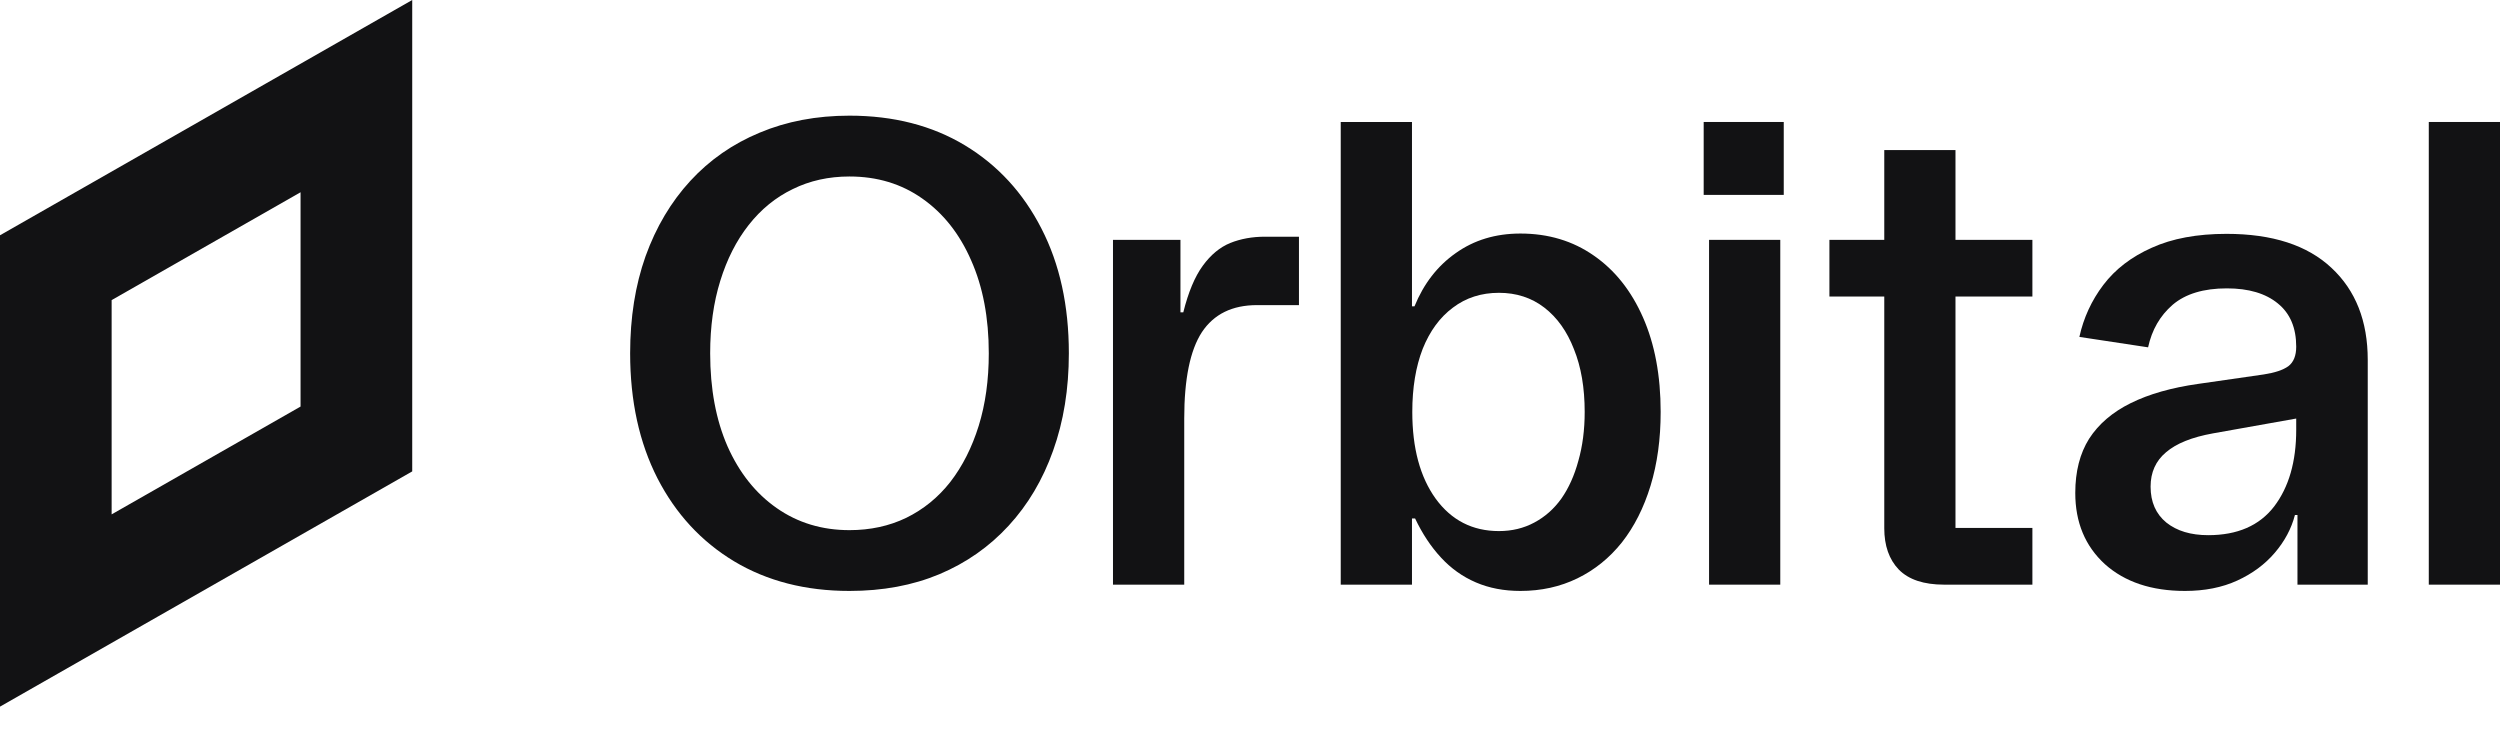
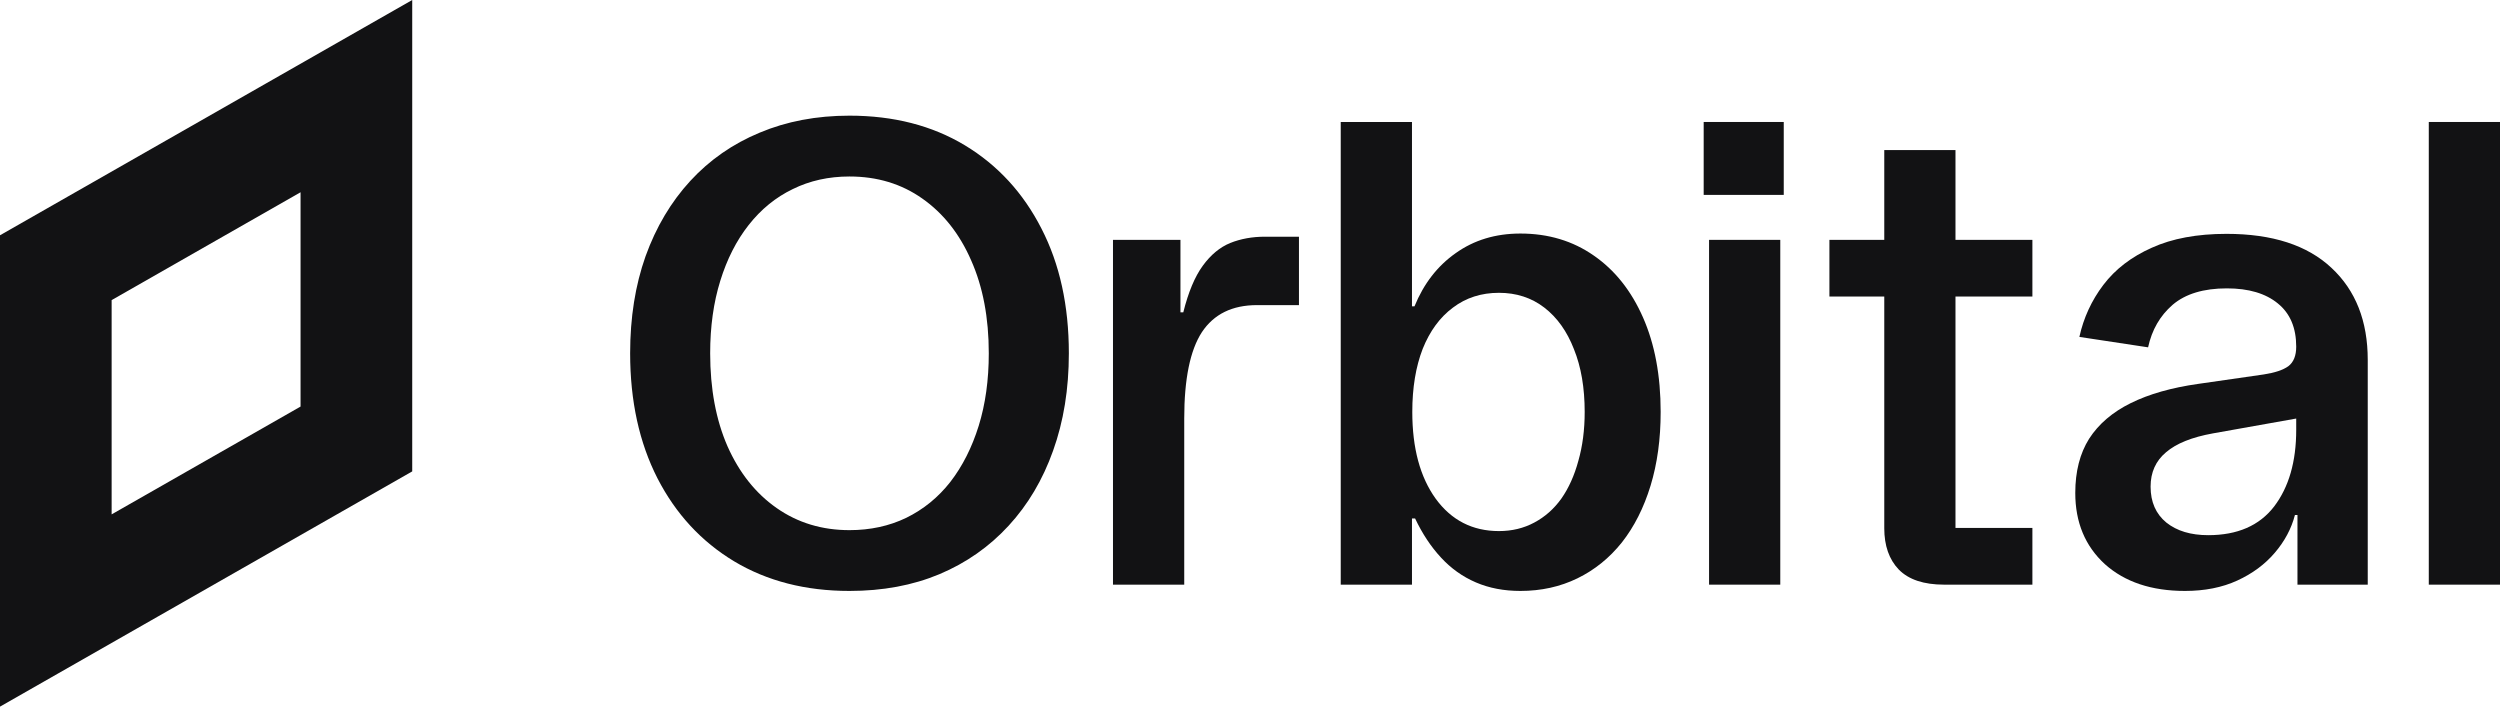
- <svg xmlns="http://www.w3.org/2000/svg" color="#121214" width="72" height="21" viewBox="0 0 72 21" fill="none">
+ <svg xmlns="http://www.w3.org/2000/svg" color="#121214" viewBox="0.000 0.000 72.000 20.391" fill="none">
  <path d="M11.872 13.576L0 20.351V6.776L11.872 0V13.576ZM3.215 8.643V14.814L8.656 11.709V5.537L3.215 8.643Z" fill="#121214" />
  <path d="M24.465 17.019C23.2 17.019 22.093 16.735 21.143 16.166C20.199 15.597 19.464 14.802 18.937 13.779C18.411 12.75 18.148 11.549 18.148 10.175C18.148 9.147 18.296 8.215 18.592 7.38C18.895 6.538 19.325 5.815 19.881 5.21C20.438 4.605 21.104 4.142 21.878 3.821C22.653 3.495 23.515 3.331 24.465 3.331C25.736 3.331 26.843 3.616 27.787 4.184C28.731 4.753 29.467 5.552 29.993 6.581C30.52 7.603 30.783 8.802 30.783 10.175C30.783 11.204 30.631 12.139 30.329 12.98C30.032 13.815 29.606 14.535 29.049 15.14C28.492 15.746 27.827 16.212 27.052 16.538C26.284 16.859 25.421 17.019 24.465 17.019ZM24.465 15.268C25.064 15.268 25.609 15.15 26.099 14.914C26.595 14.671 27.019 14.327 27.37 13.879C27.721 13.425 27.993 12.886 28.187 12.263C28.38 11.64 28.477 10.944 28.477 10.175C28.477 9.153 28.308 8.26 27.969 7.498C27.636 6.735 27.167 6.142 26.562 5.718C25.963 5.295 25.264 5.083 24.465 5.083C23.866 5.083 23.321 5.204 22.831 5.446C22.341 5.682 21.918 6.027 21.561 6.481C21.209 6.929 20.937 7.464 20.744 8.088C20.55 8.711 20.453 9.407 20.453 10.175C20.453 11.198 20.619 12.091 20.952 12.853C21.291 13.616 21.763 14.209 22.368 14.632C22.974 15.056 23.672 15.268 24.465 15.268Z" fill="#121214" />
  <path d="M32.054 16.838V6.908H33.997V8.995H34.079C34.224 8.414 34.411 7.967 34.641 7.652C34.871 7.337 35.135 7.119 35.431 6.998C35.734 6.877 36.066 6.817 36.429 6.817H37.41V8.787H36.203C35.489 8.787 34.959 9.047 34.614 9.567C34.275 10.088 34.106 10.917 34.106 12.054V16.838H32.054Z" fill="#121214" />
  <path d="M43.787 17.019C43.315 17.019 42.889 16.938 42.507 16.774C42.126 16.611 41.79 16.372 41.5 16.057C41.209 15.743 40.961 15.367 40.755 14.932H40.665V16.838H38.613V3.513H40.665V8.823H40.737C41.004 8.169 41.4 7.658 41.926 7.289C42.453 6.914 43.073 6.726 43.787 6.726C44.592 6.726 45.297 6.938 45.902 7.361C46.507 7.779 46.979 8.372 47.318 9.141C47.657 9.909 47.827 10.817 47.827 11.864C47.827 12.644 47.73 13.352 47.536 13.988C47.342 14.623 47.067 15.168 46.71 15.622C46.353 16.069 45.926 16.414 45.43 16.656C44.934 16.898 44.386 17.019 43.787 17.019ZM43.17 15.295C43.545 15.295 43.884 15.213 44.187 15.05C44.495 14.886 44.755 14.656 44.967 14.36C45.179 14.057 45.343 13.694 45.457 13.271C45.578 12.847 45.639 12.378 45.639 11.864C45.639 11.168 45.536 10.566 45.33 10.057C45.131 9.543 44.846 9.144 44.477 8.859C44.108 8.575 43.672 8.433 43.17 8.433C42.662 8.433 42.22 8.575 41.845 8.859C41.47 9.137 41.179 9.534 40.973 10.048C40.774 10.563 40.674 11.168 40.674 11.864C40.674 12.905 40.898 13.737 41.346 14.36C41.799 14.983 42.407 15.295 43.17 15.295Z" fill="#121214" />
  <path d="M49.221 16.838V6.908H51.272V16.838H49.221ZM49.066 3.513H51.372V5.613H49.066V3.513Z" fill="#121214" />
  <path d="M55.991 16.838C55.404 16.838 54.969 16.693 54.684 16.402C54.406 16.112 54.267 15.715 54.267 15.213V8.541H52.687V6.908H54.267V4.321H56.318V6.908H58.533V8.541H56.318V15.204H58.533V16.838H55.991Z" fill="#121214" />
  <path d="M62.927 17.019C61.964 17.019 61.196 16.762 60.621 16.248C60.052 15.727 59.768 15.044 59.768 14.197C59.768 13.579 59.901 13.059 60.167 12.635C60.44 12.212 60.839 11.87 61.365 11.61C61.892 11.349 62.539 11.165 63.308 11.056L65.196 10.784C65.516 10.735 65.753 10.656 65.904 10.547C66.055 10.432 66.131 10.245 66.131 9.985C66.131 9.44 65.955 9.026 65.604 8.741C65.253 8.451 64.763 8.305 64.134 8.305C63.462 8.305 62.942 8.463 62.573 8.777C62.209 9.092 61.974 9.501 61.865 10.003L59.886 9.703C60.007 9.153 60.237 8.653 60.576 8.206C60.92 7.752 61.386 7.395 61.974 7.134C62.56 6.868 63.278 6.735 64.125 6.735C65.444 6.735 66.451 7.062 67.147 7.715C67.843 8.363 68.191 9.246 68.191 10.366V16.838H66.167V14.832H66.094C65.992 15.225 65.798 15.588 65.513 15.921C65.229 16.254 64.869 16.52 64.433 16.72C63.998 16.92 63.495 17.019 62.927 17.019ZM63.598 15.413C64.439 15.413 65.072 15.137 65.495 14.587C65.919 14.03 66.131 13.295 66.131 12.381V12.054L63.734 12.481C63.129 12.59 62.678 12.771 62.382 13.025C62.085 13.274 61.937 13.603 61.937 14.015C61.937 14.457 62.089 14.802 62.391 15.05C62.694 15.292 63.096 15.413 63.598 15.413Z" fill="#121214" />
  <path d="M69.949 3.513H72V16.838H69.949V3.513Z" fill="#121214" />
</svg>
